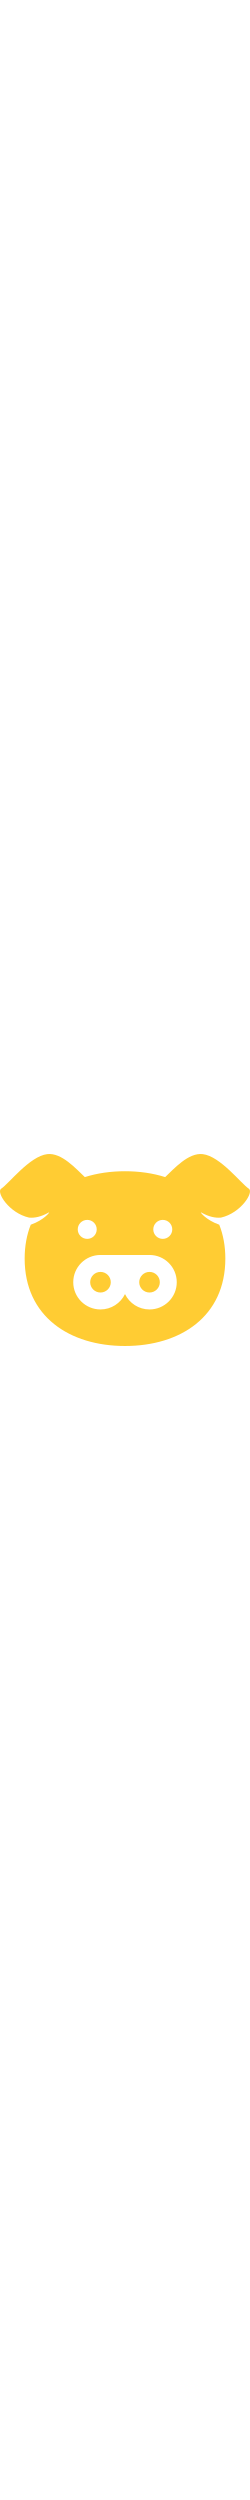
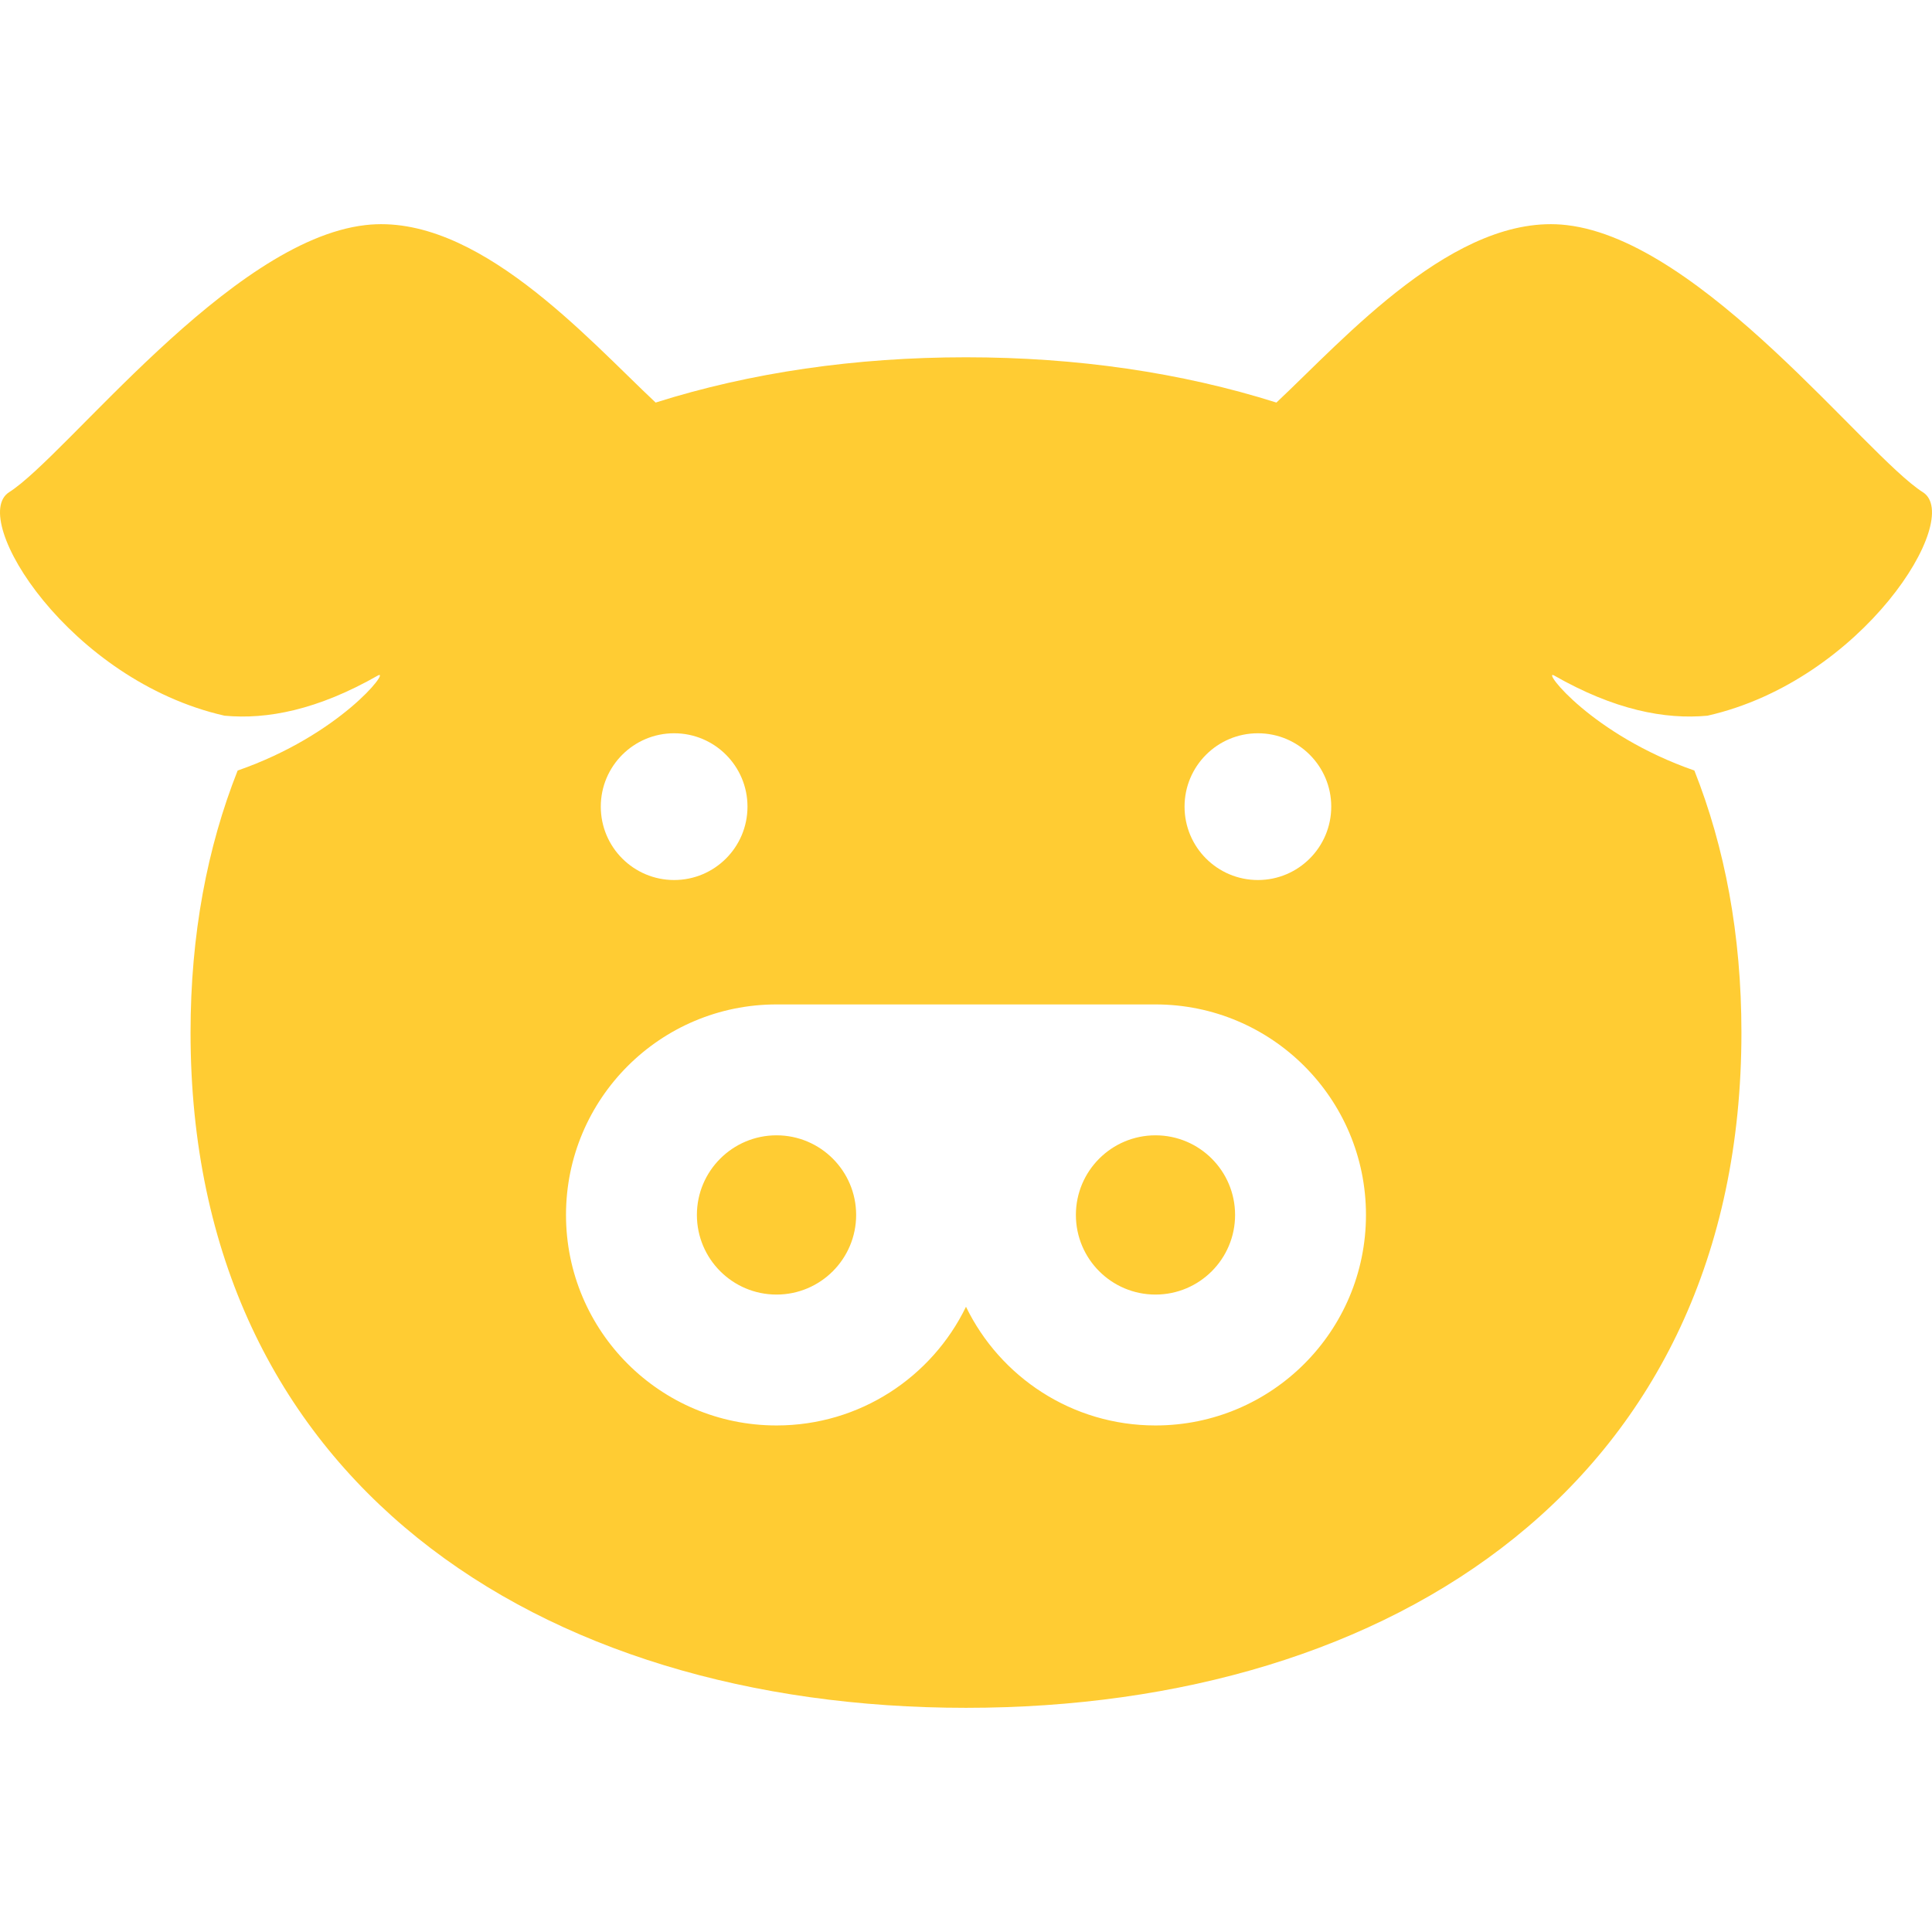
- <svg xmlns="http://www.w3.org/2000/svg" width="80" height="800" viewBox="0 0 512 512" fill="#fc3">
+ <svg xmlns="http://www.w3.org/2000/svg" width="80" height="80" viewBox="0 0 512 512" fill="#fc3">
  <path d="M205.794 300.871c-11.656 0-21.109 9.453-21.109 21.094 0 11.656 9.453 21.109 21.109 21.109 11.641 0 21.094-9.453 21.094-21.109a21.11 21.11 0 0 0-21.094-21.094zm100.422 0a21.1 21.1 0 0 0-21.094 21.094c0 11.656 9.438 21.109 21.094 21.109s21.094-9.453 21.094-21.109a21.1 21.1 0 0 0-21.094-21.094zM411.794 178.98c16.063 9.188 29.438 11.734 40.703 10.688 41.156-9.328 67.906-52.328 57.094-59.219-15.266-9.703-58.313-66.641-94.422-70.797-29.375-3.406-58.75 30-76.906 47.031-25.188-7.969-53-12-82.266-12-29.25 0-57.078 4.031-82.25 12-18.156-17.031-47.547-50.437-76.922-47.031-36.094 4.156-79.141 61.094-94.422 70.797-10.797 6.891 15.953 49.891 57.109 59.219 11.25 1.047 24.625-1.5 40.703-10.688 3.219-1.609-10.031 15.766-37.234 25.219-8.063 20.344-12.484 43.5-12.484 69.438 0 118.609 92.016 178.954 205.5 178.954 113.5 0 205.5-60.344 205.5-178.954 0-25.938-4.406-49.094-12.469-69.438-27.203-9.453-40.453-26.828-37.234-25.219zm-78.438 15.344c10.734 0 19.438 8.703 19.438 19.438 0 10.75-8.703 19.453-19.438 19.453s-19.438-8.703-19.438-19.453c.001-10.735 8.704-19.438 19.438-19.438zm-154.703 0c10.734 0 19.438 8.703 19.438 19.438 0 10.75-8.703 19.453-19.438 19.453s-19.438-8.703-19.438-19.453c.001-10.735 8.704-19.438 19.438-19.438zm127.563 183.437c-22.094 0-41.172-12.828-50.219-31.453-9.047 18.625-28.125 31.453-50.203 31.453-30.828 0-55.797-24.969-55.797-55.797 0-30.797 24.969-55.781 55.797-55.781h100.422c30.813 0 55.781 24.984 55.781 55.781 0 30.828-24.969 55.797-55.781 55.797z" />
</svg>
